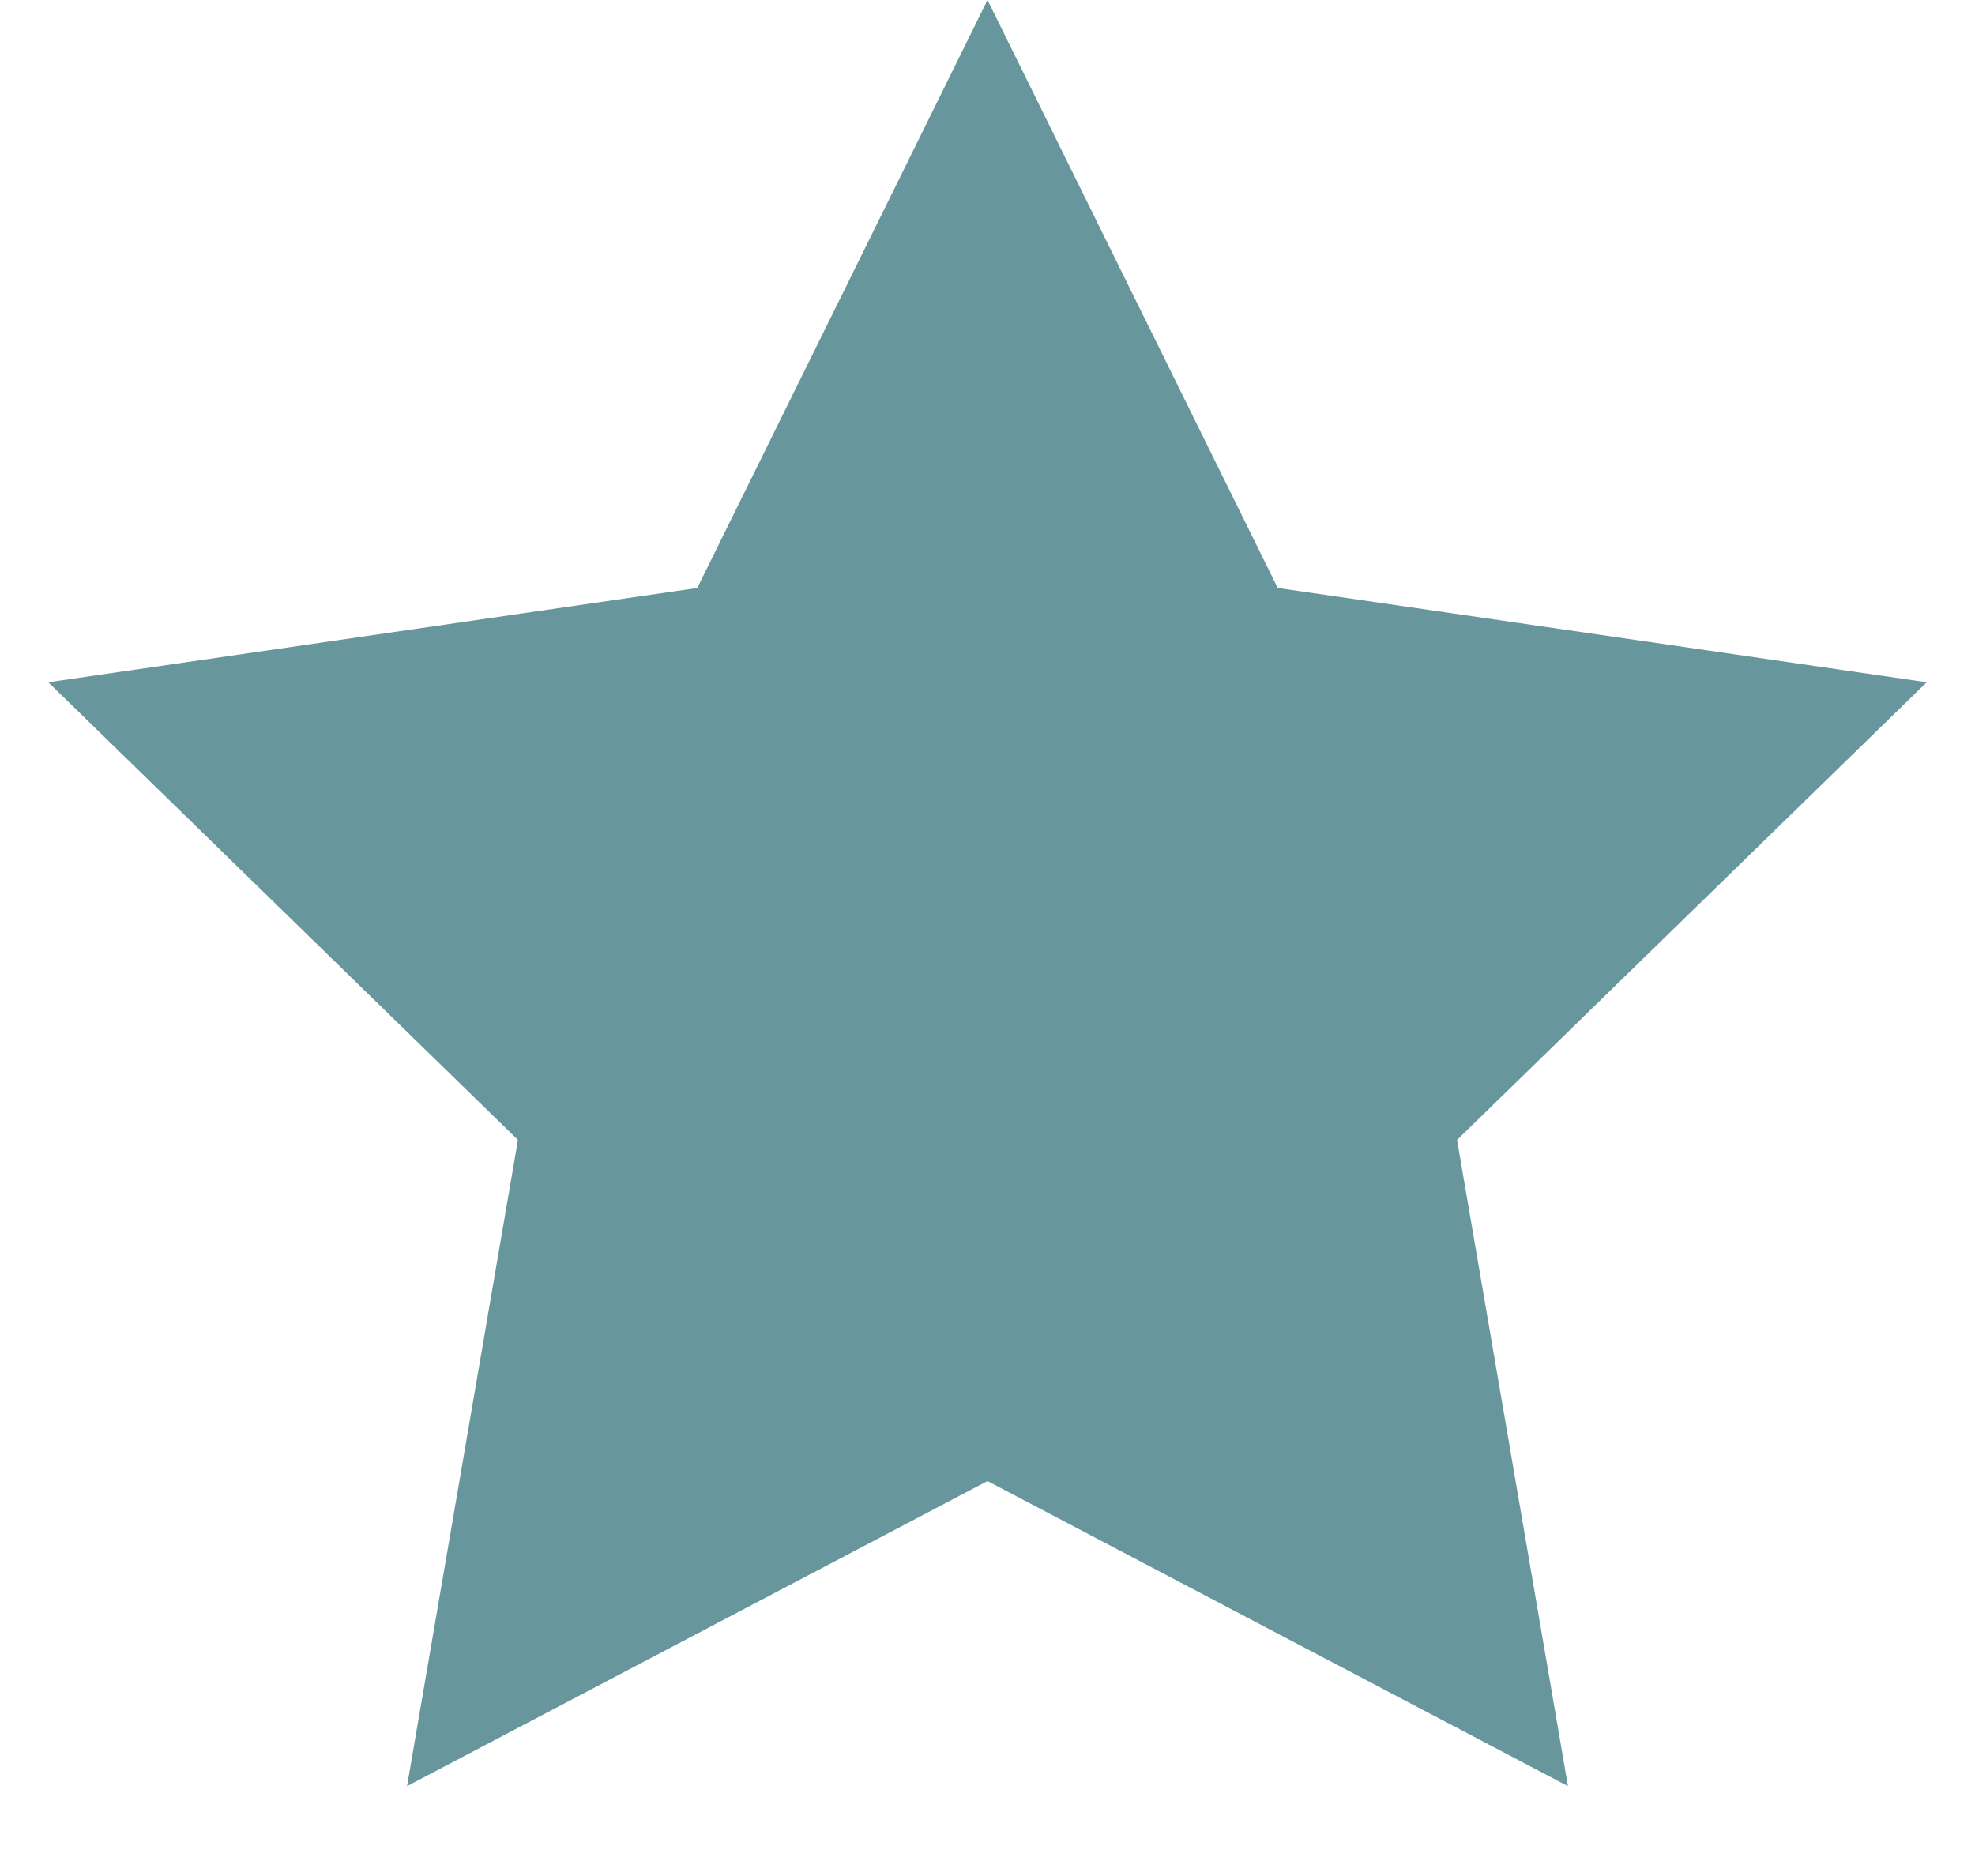
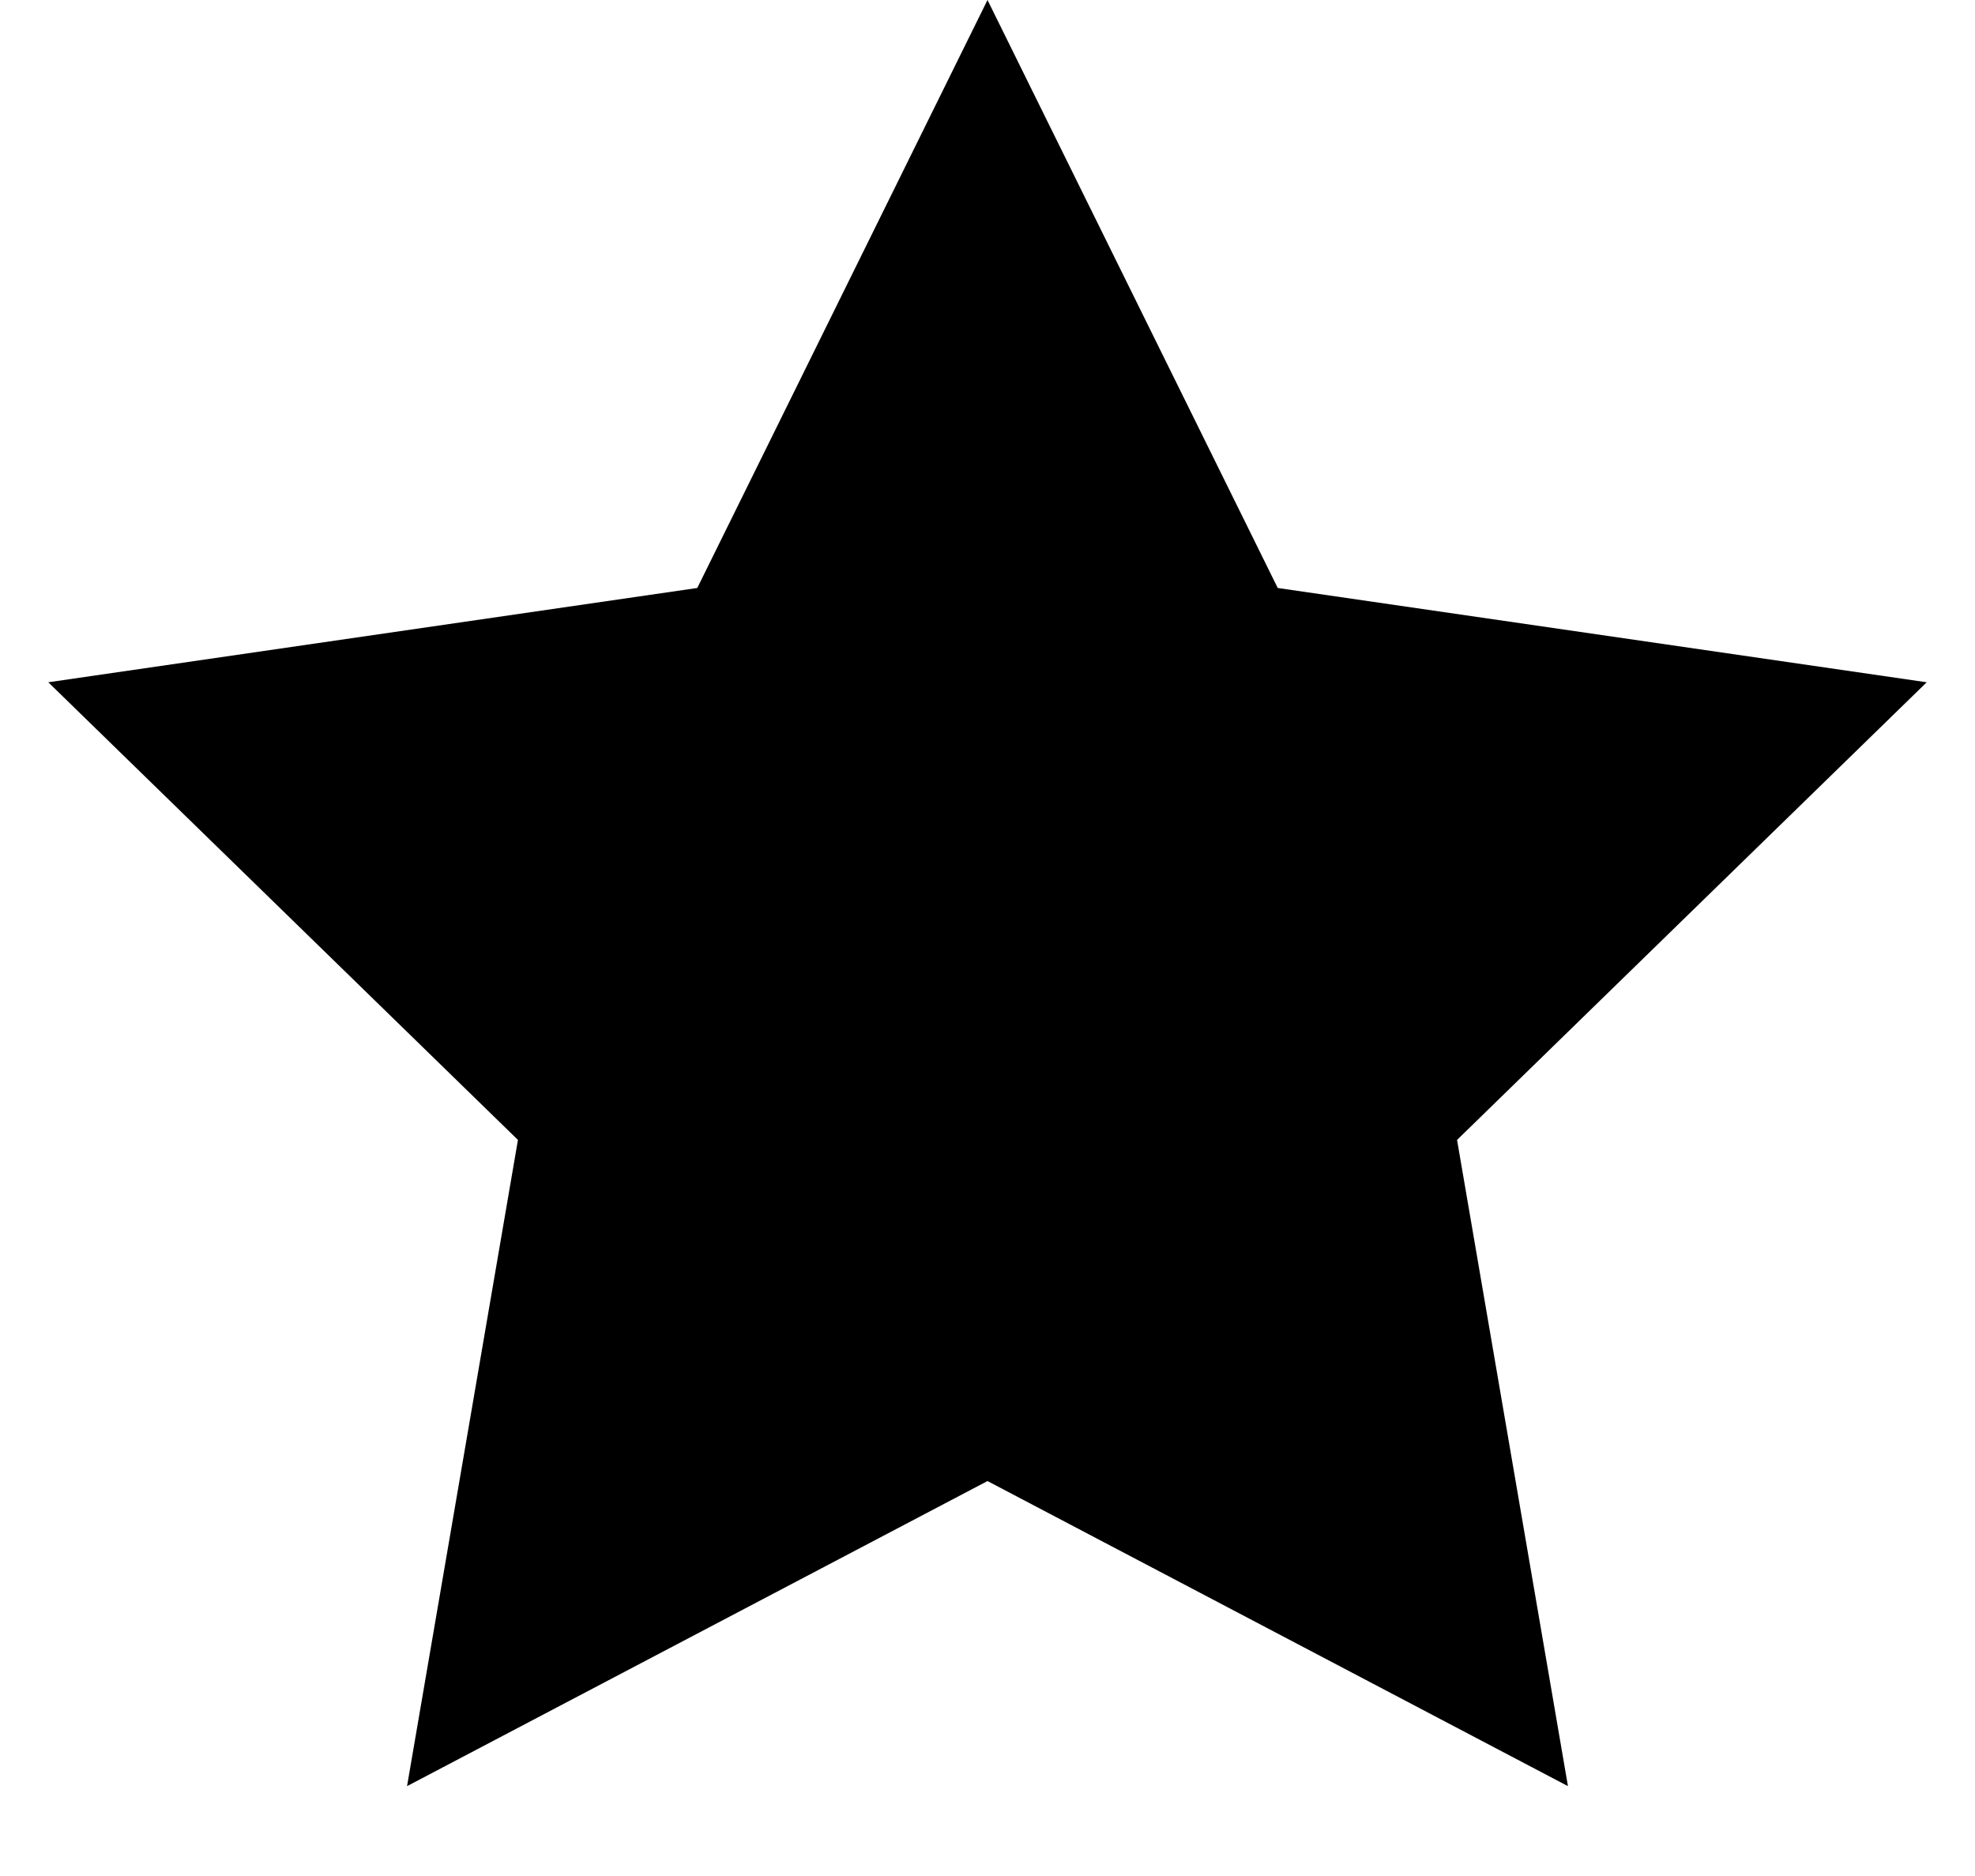
- <svg xmlns="http://www.w3.org/2000/svg" width="20" height="19" viewBox="0 0 20 19" fill="none">
-   <path fill-rule="evenodd" clip-rule="evenodd" d="M10 15L4.122 18.09L5.245 11.545L0.489 6.91L7.061 5.955L10 0L12.939 5.955L19.511 6.91L14.755 11.545L15.878 18.09L10 15Z" fill="#67969C" />
+ <svg xmlns="http://www.w3.org/2000/svg" width="20" height="19" viewBox="0 0 20 19">
+   <path fill-rule="evenodd" clip-rule="evenodd" d="M10 15L4.122 18.09L5.245 11.545L0.489 6.91L7.061 5.955L10 0L12.939 5.955L19.511 6.91L14.755 11.545L15.878 18.09L10 15Z" />
</svg>
